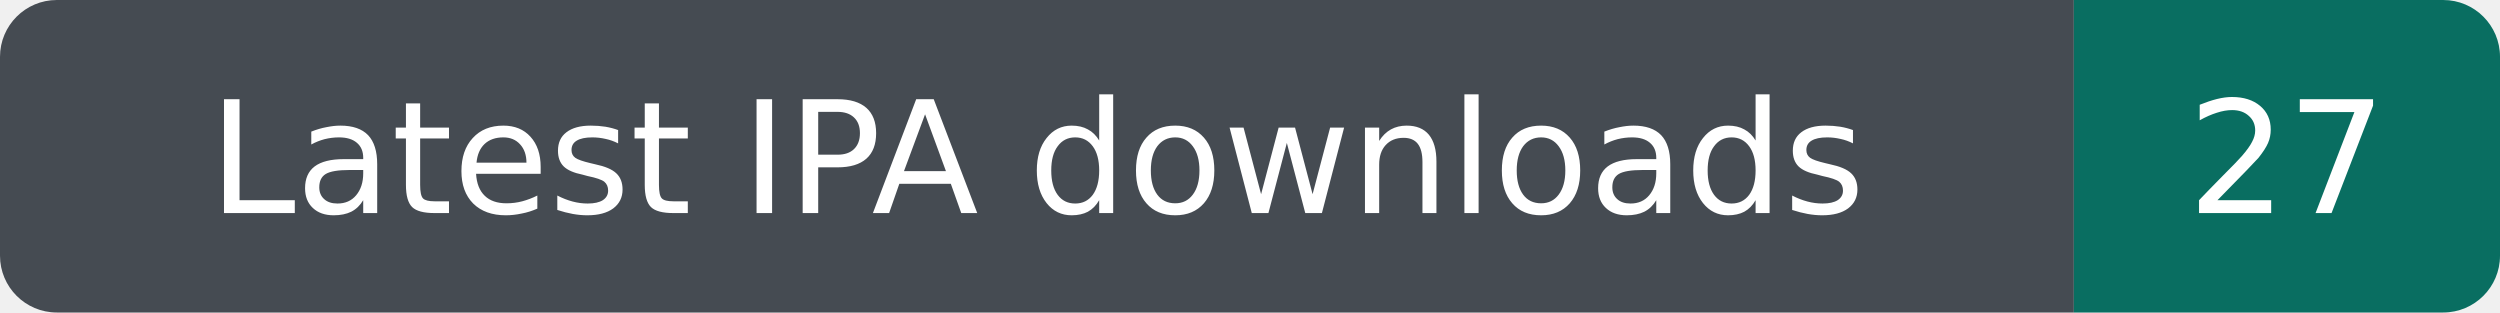
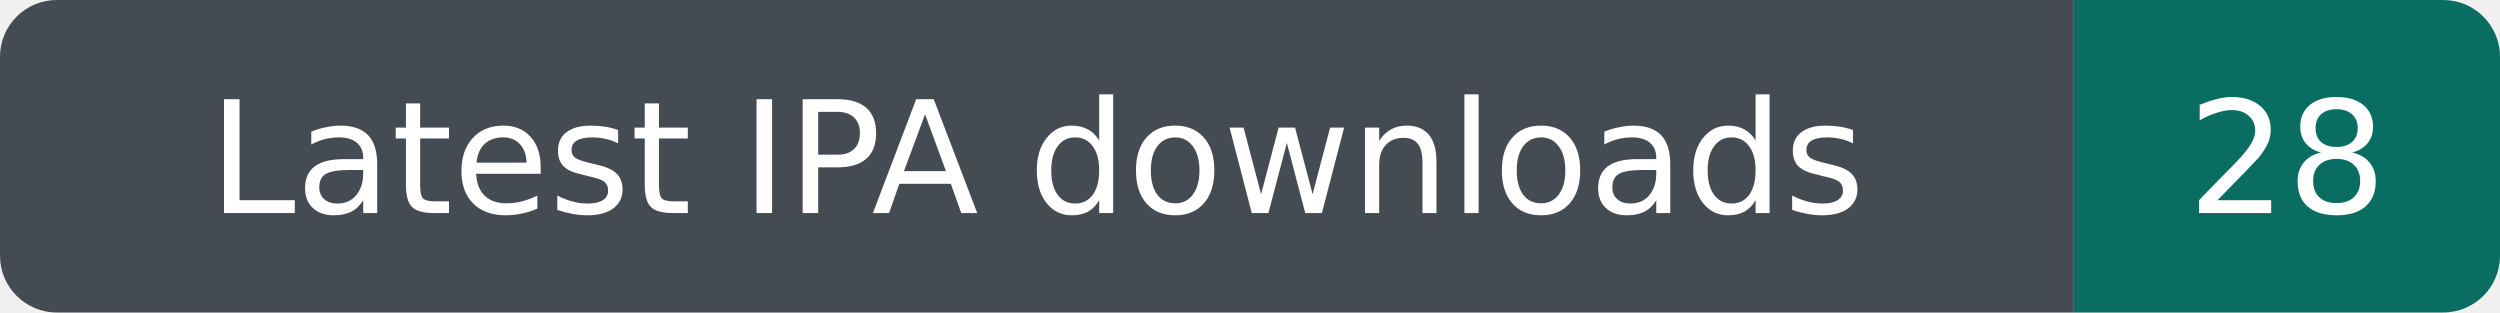
- <svg xmlns="http://www.w3.org/2000/svg" width="176" height="22" role="img" aria-label="Latest IPA downloads: 27. Collected 2026-11-04T19:51:19+00:00. Download requests, not installations.">
+ <svg xmlns="http://www.w3.org/2000/svg" width="176" height="22" role="img" aria-label="Latest IPA downloads: 28. Collected 2026-11-05T20:02:35+00:00. Download requests, not installations.">
  <clipPath id="round">
    <rect width="176" height="22" rx="4" />
  </clipPath>
  <g clip-path="url(#round)">
    <path fill="#454b52" d="M0 0h146v22H0z" />
    <path fill="#096e61" d="M146 0h30v22H146z" />
  </g>
  <g fill="#fff" text-anchor="middle" font-family="Verdana,DejaVu Sans,sans-serif" font-size="11">
    <text x="73" y="15">Latest IPA downloads</text>
-     <text x="161" y="15">27</text>
+     <text x="161" y="15">28</text>
  </g>
</svg>
